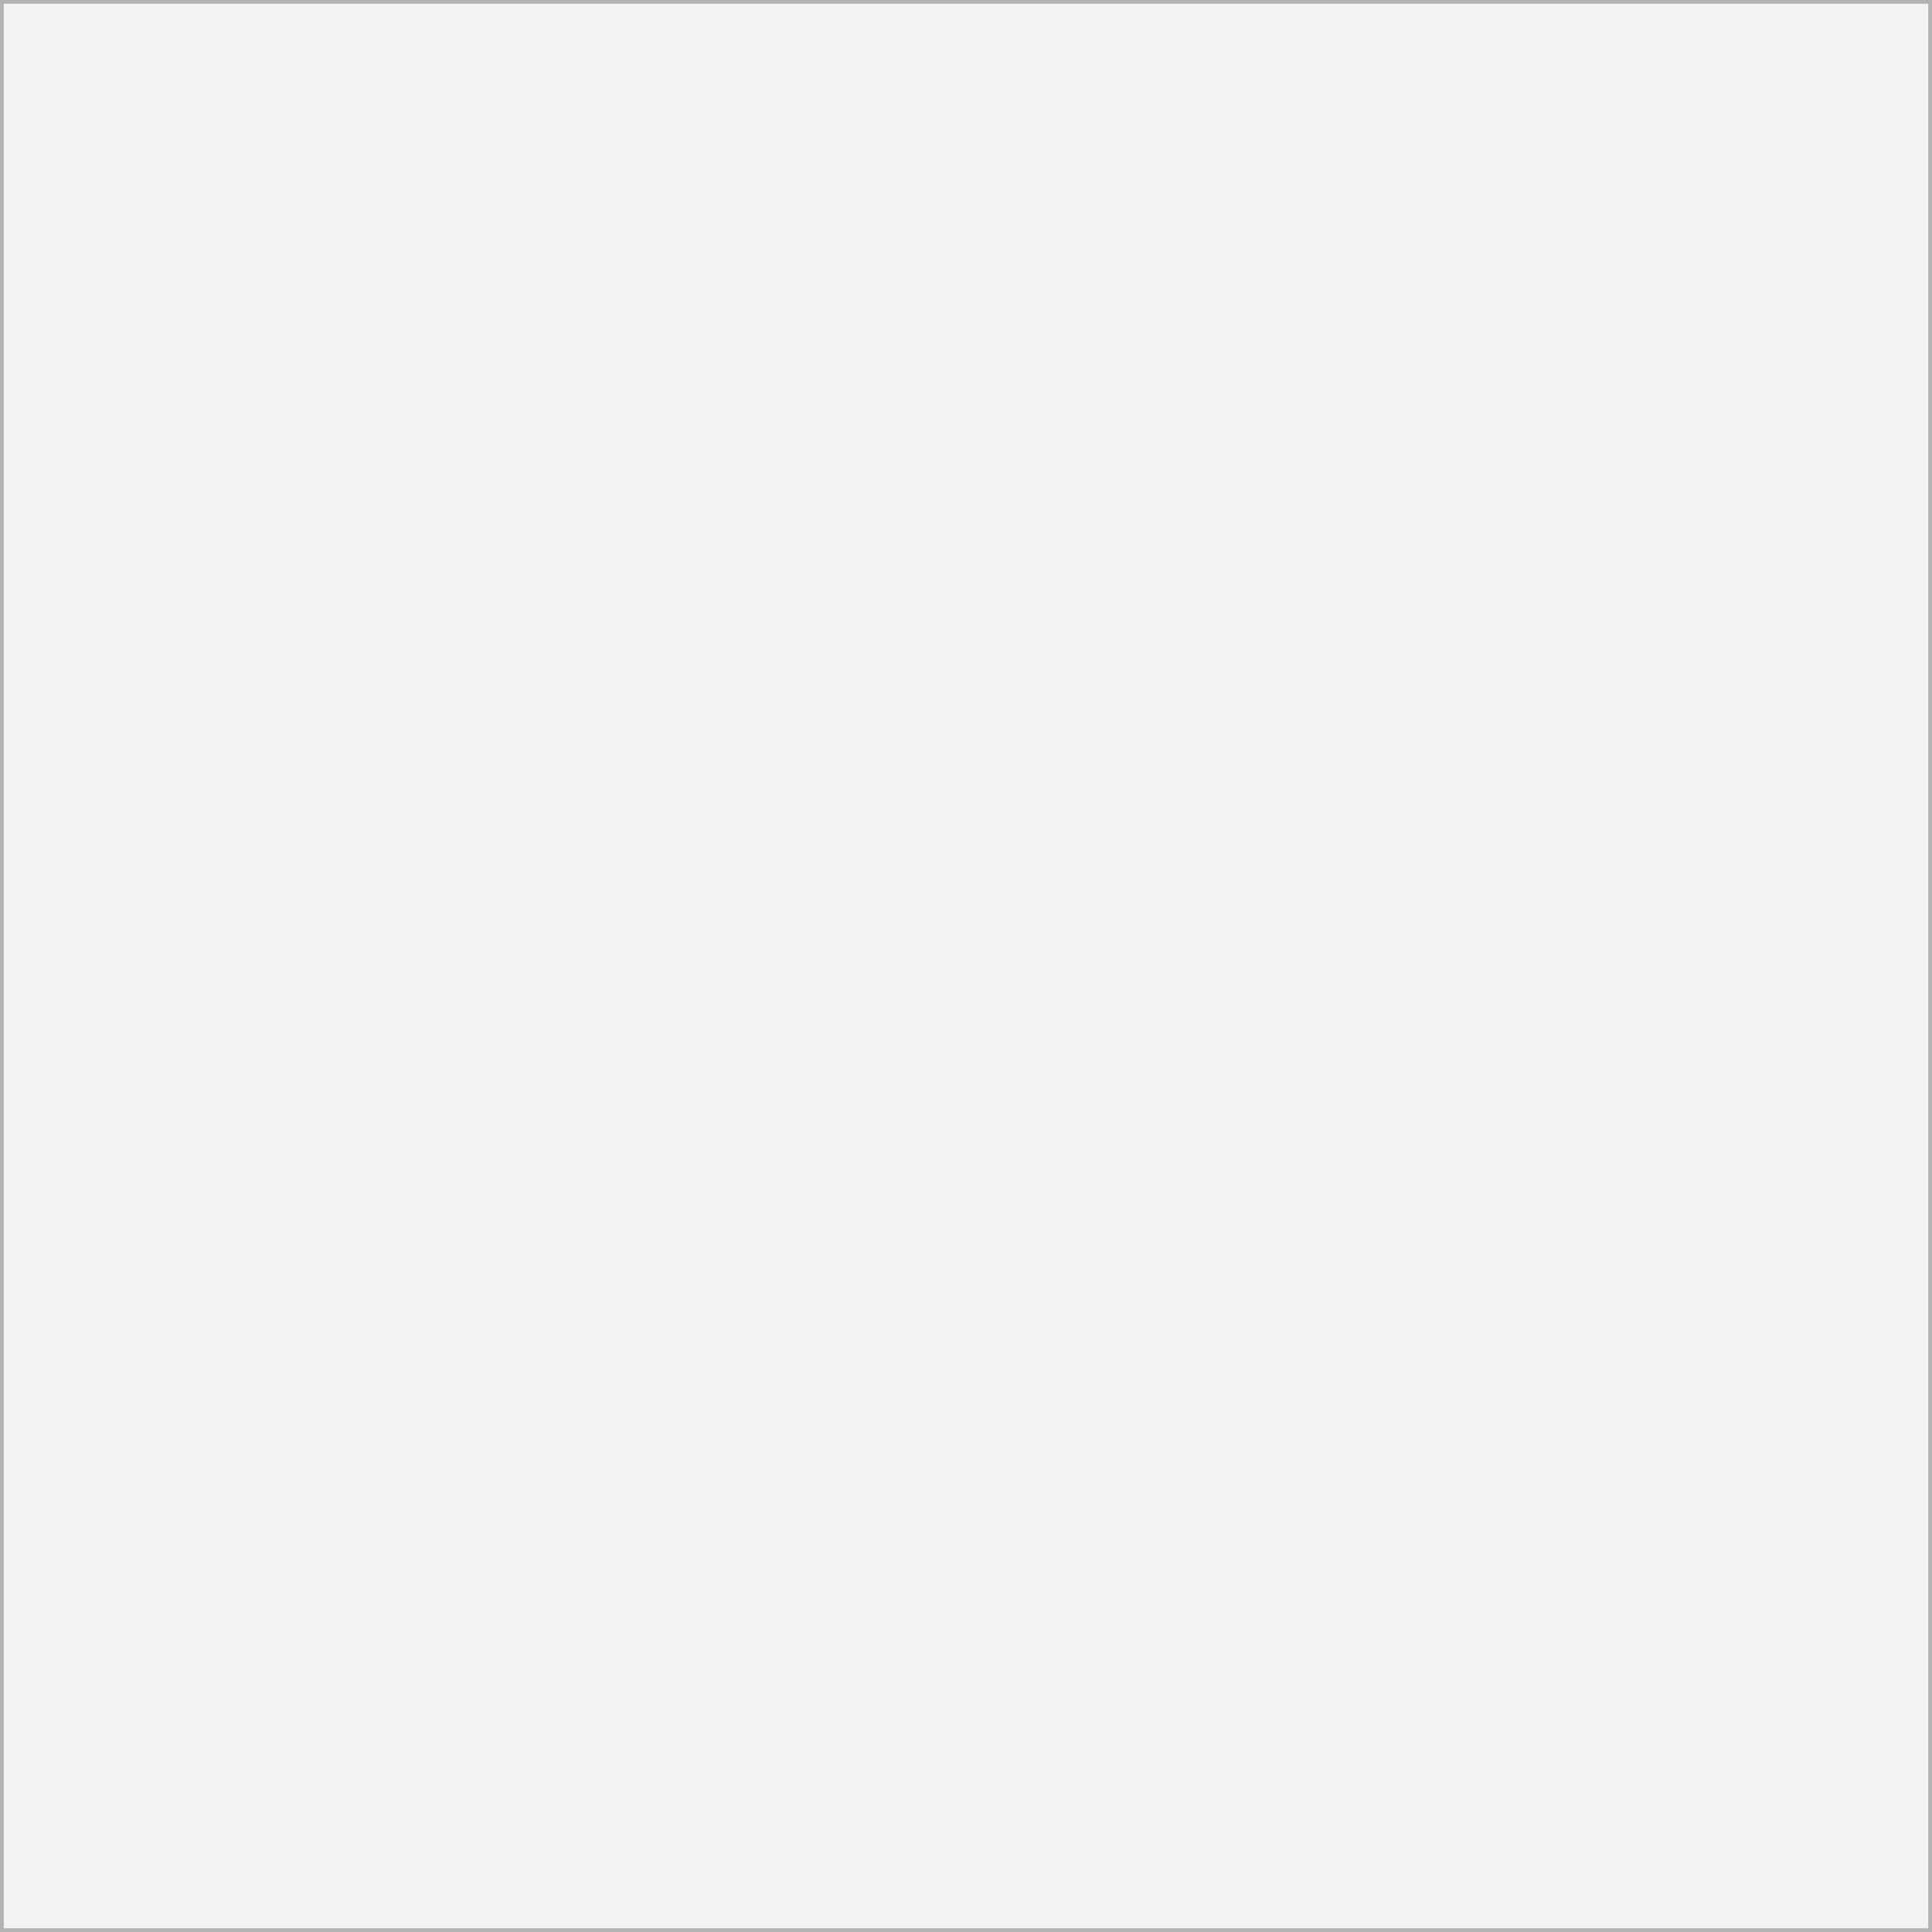
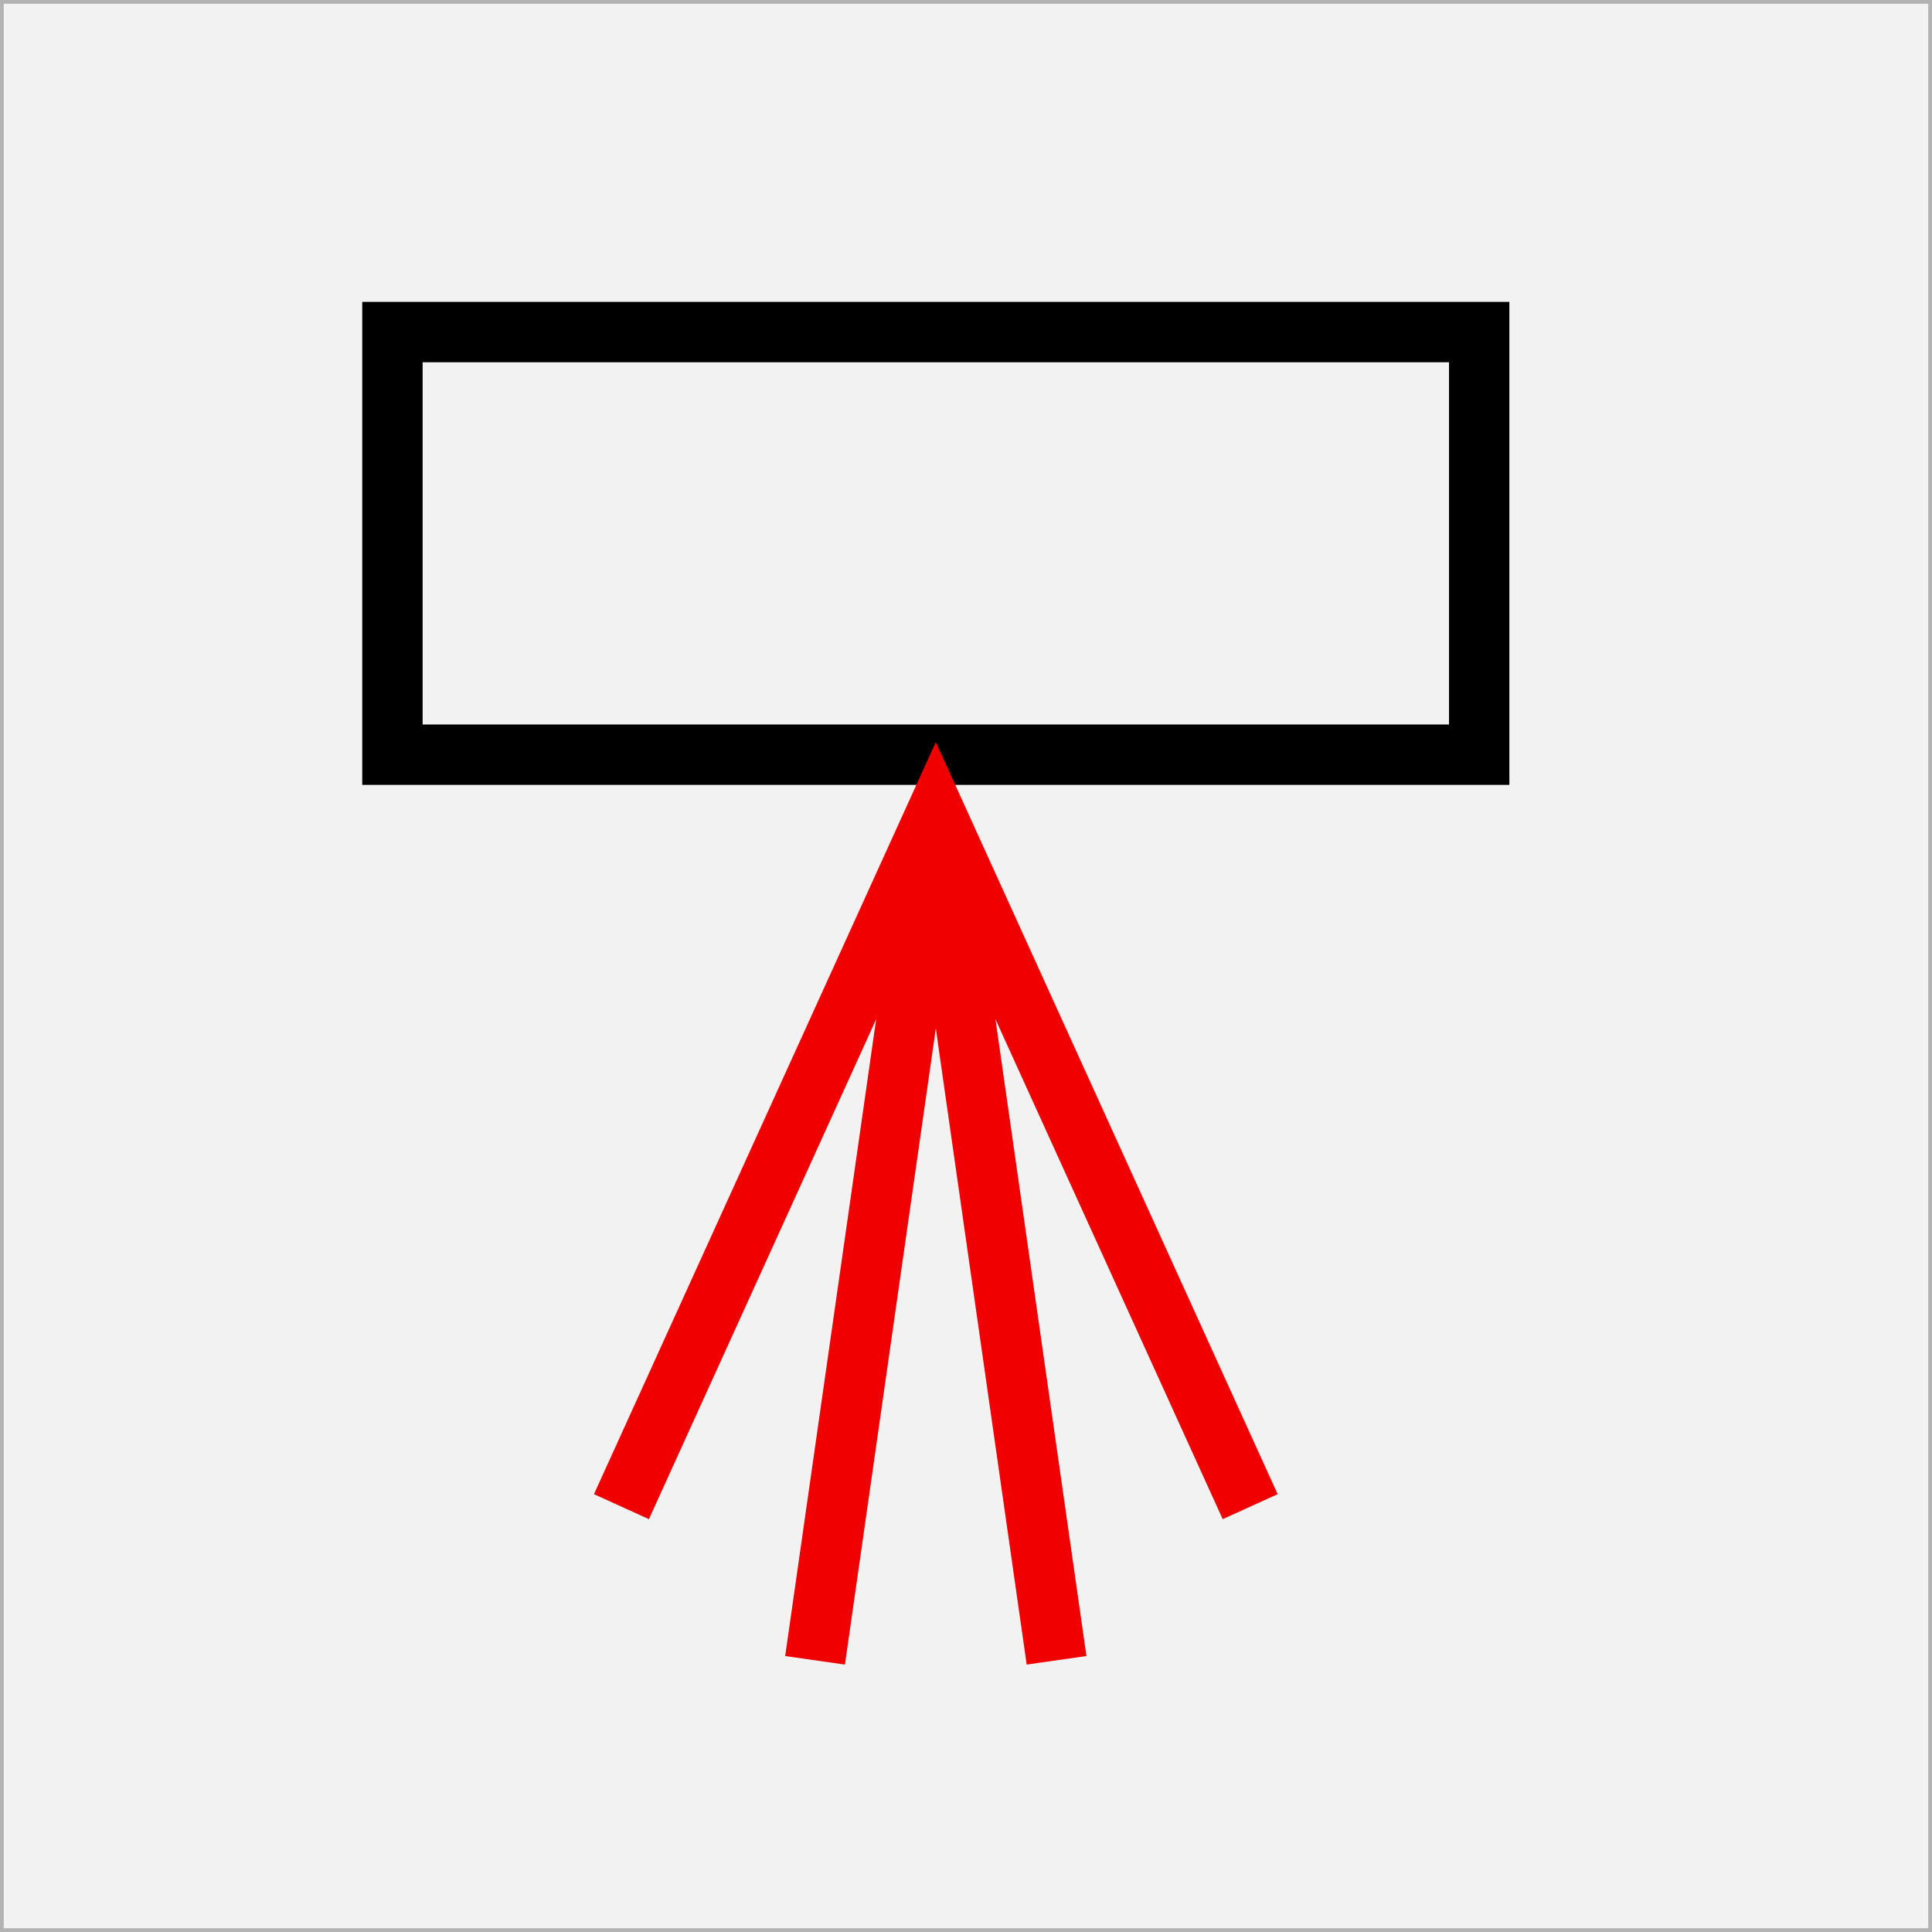
<svg xmlns="http://www.w3.org/2000/svg" width="64" height="64" id="svg2" version="1.1">
  <defs id="defs4" />
  <g id="layer2" style="display:inline">
    <rect style="fill:#f2f2f2;fill-opacity:1;fill-rule:evenodd;stroke:#b3b3b3;stroke-width:0.25;stroke-linecap:square;stroke-linejoin:miter;stroke-miterlimit:0;stroke-opacity:1;stroke-dasharray:none" id="rect3767" width="64" height="64" x="0" y="0" rx="0" />
  </g>
-   <g id="layer1" transform="translate(0,-988.3622)" />
+   <g id="layer1" transform="translate(0,-988.3622)">
+     <rect style="color:#000000;fill:none;stroke:#000000;stroke-width:2;stroke-linecap:butt;stroke-linejoin:miter;stroke-miterlimit:4;stroke-opacity:1;stroke-dasharray:none;stroke-dashoffset:10;marker:none;visibility:visible;display:inline;overflow:visible;enable-background:accumulate" id="rect3001" width="36" height="14" x="13" y="11" transform="translate(0,988.3622)" ry="0" />
+     <path style="fill:none;stroke:#f00000;stroke-width:2;stroke-miterlimit:4;stroke-opacity:1;stroke-dasharray:none" d="m 27,55 4,-28 4,28" id="path3003" transform="translate(0,988.3622)" />
+     <path style="fill:none;stroke:#f00000;stroke-width:2;stroke-linecap:square;stroke-linejoin:miter;stroke-miterlimit:4;stroke-opacity:1;stroke-dasharray:none;stroke-dashoffset:10" d="M 21,49 31,27 41,49" id="path3773" transform="translate(0,988.3622)" />
+   </g>
</svg>
